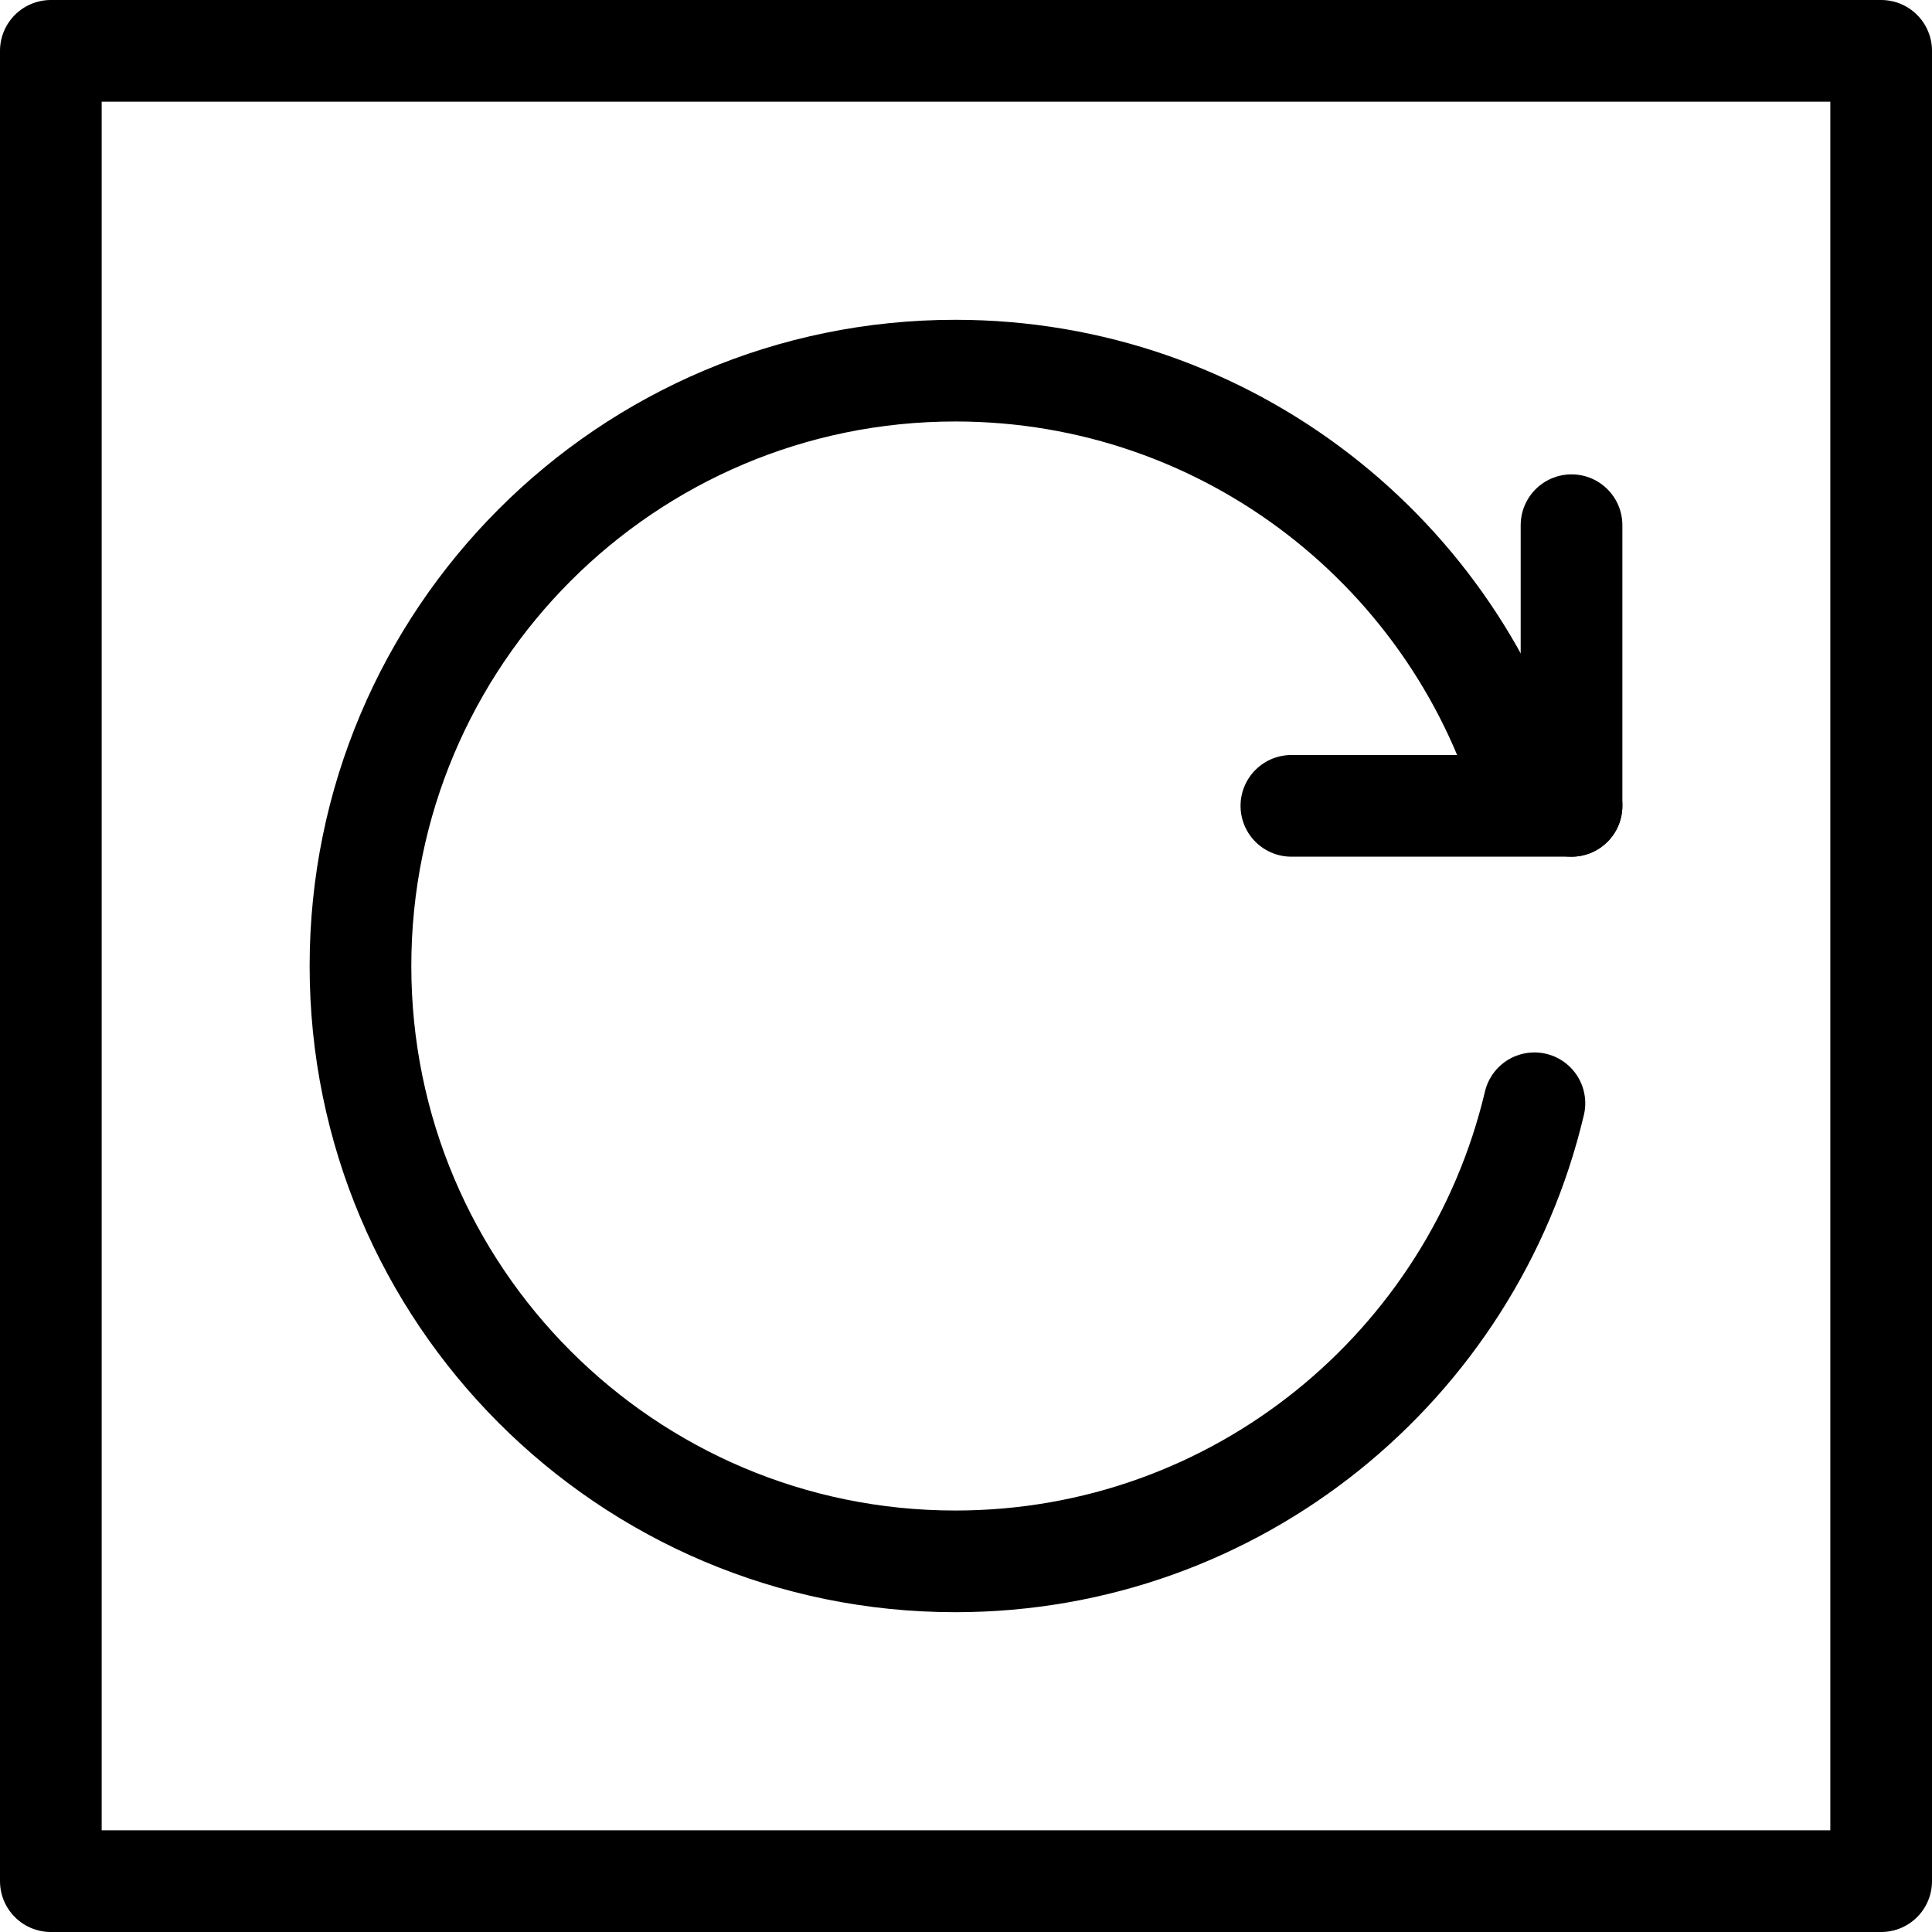
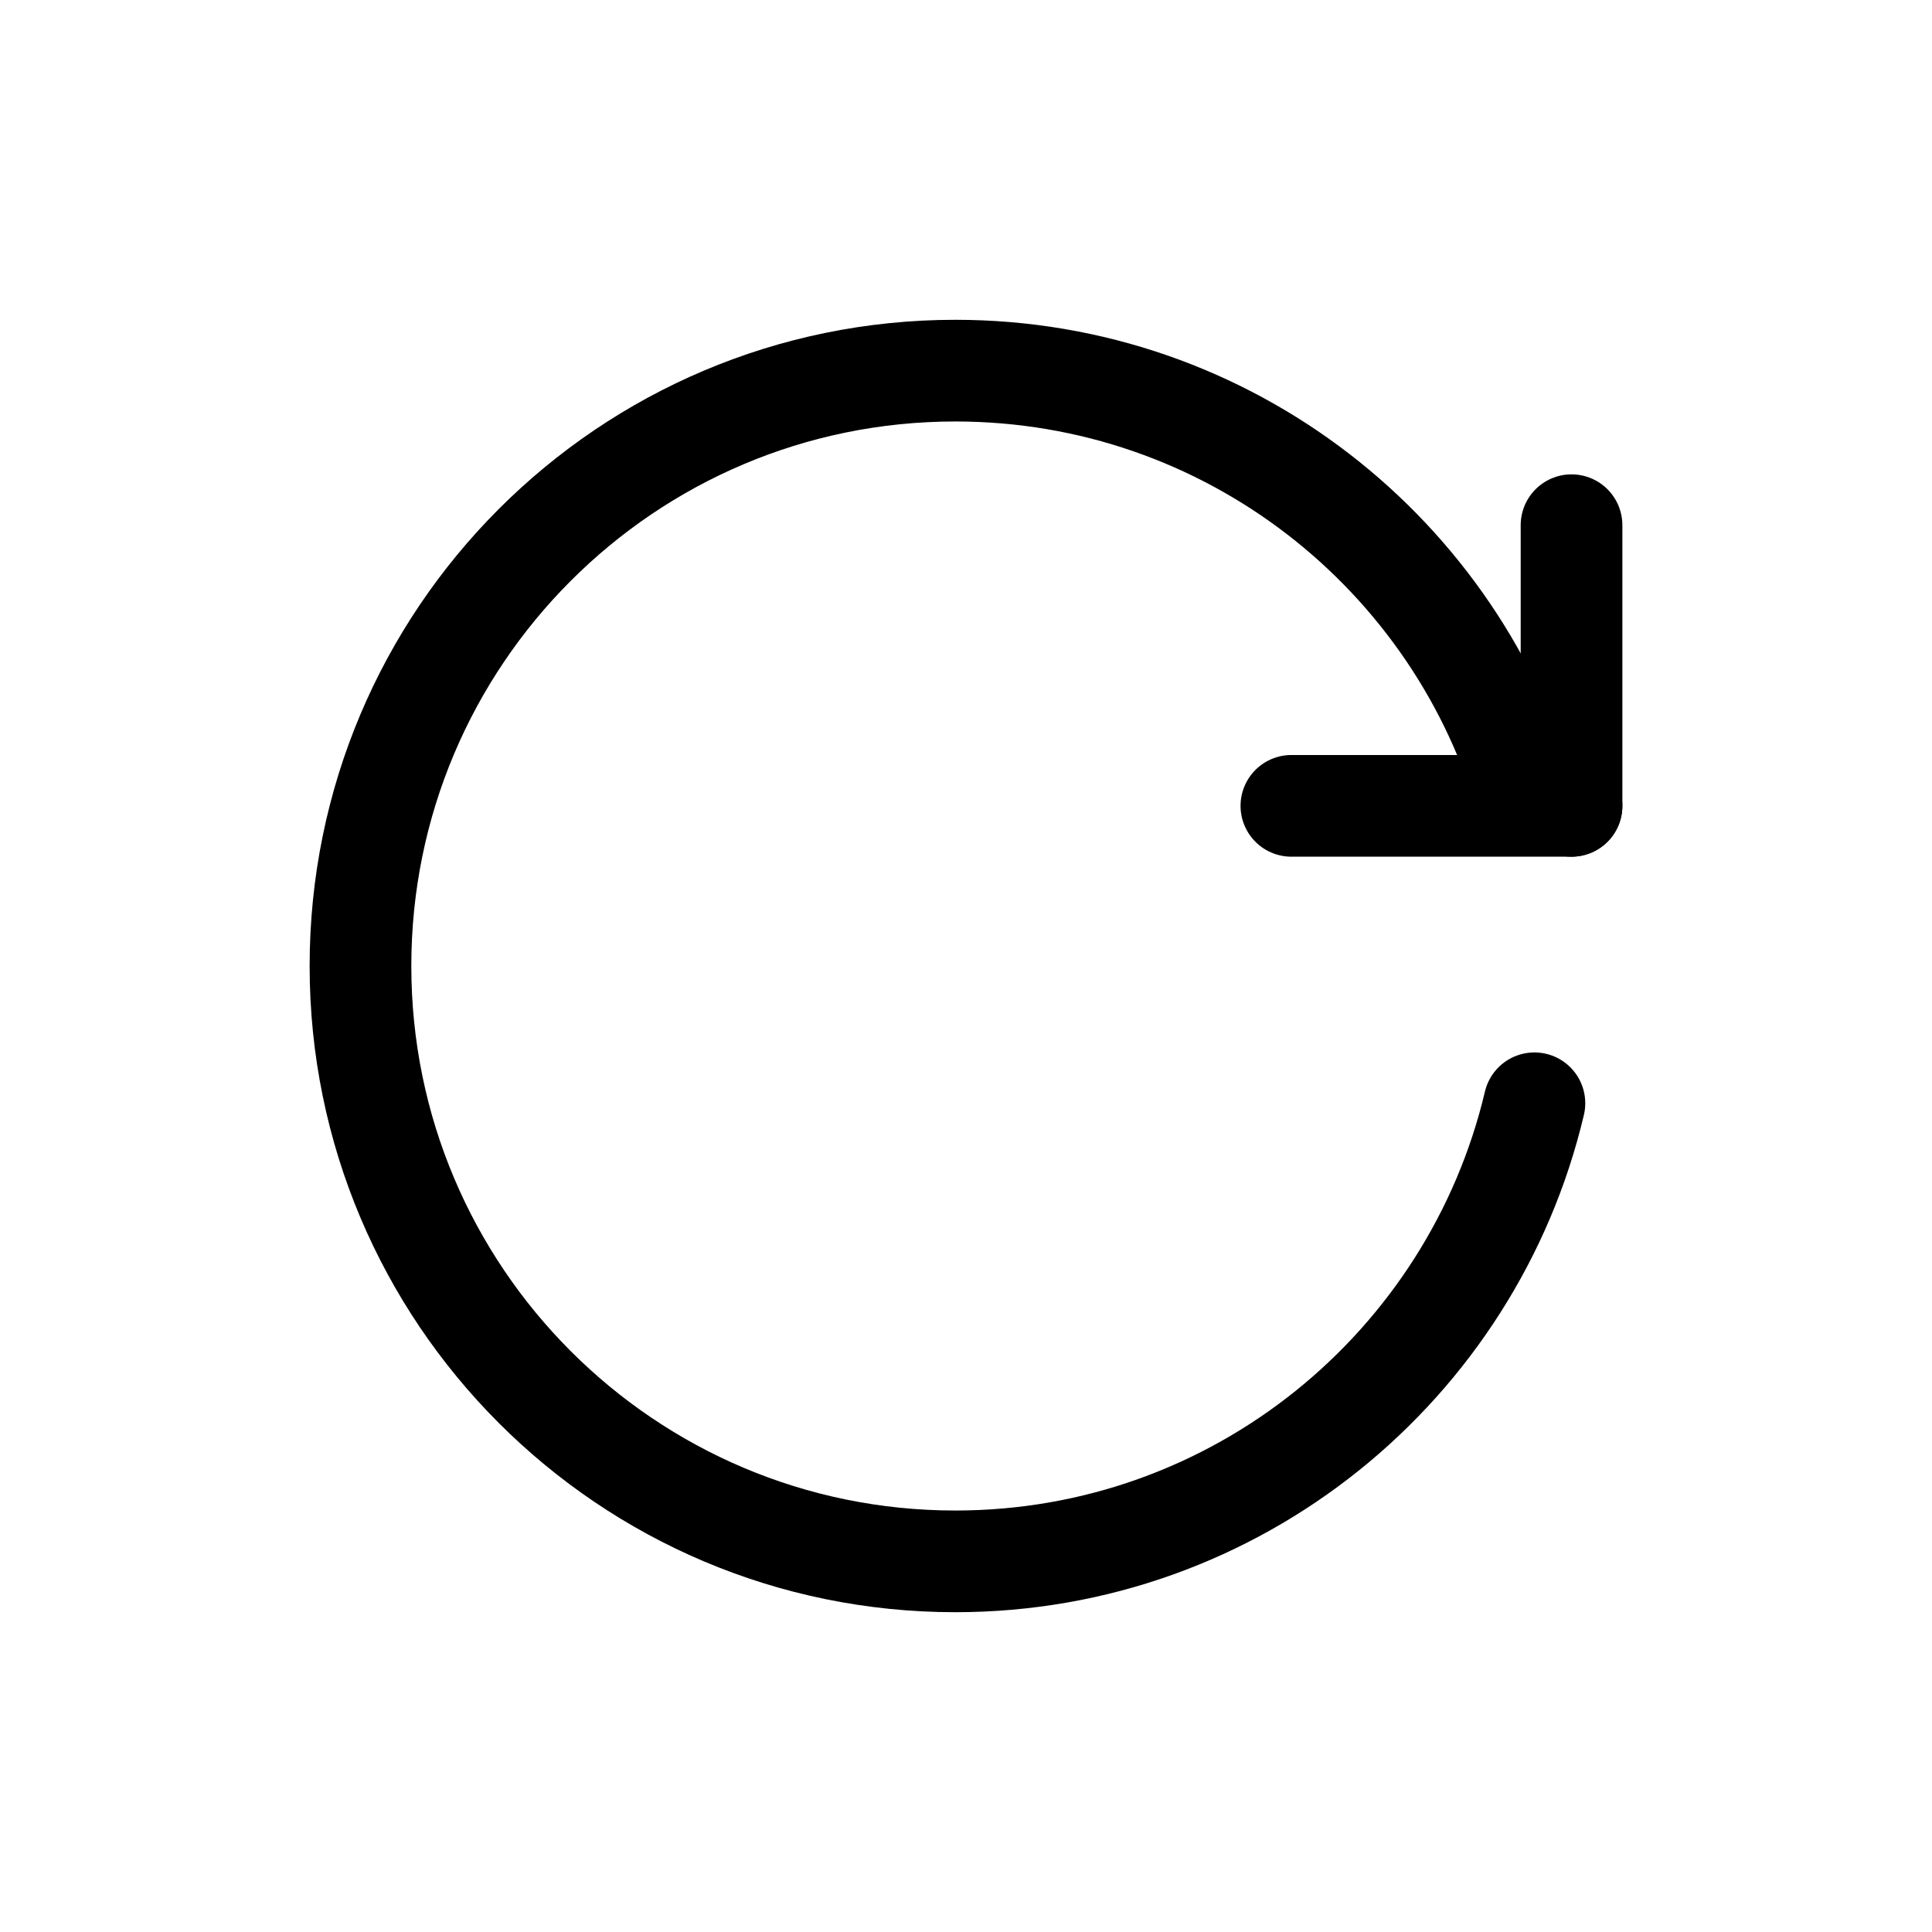
<svg xmlns="http://www.w3.org/2000/svg" id="Layer_2" data-name="Layer 2" width="38" height="38" viewBox="0 0 38 38">
  <defs>
    <style>
      .cls-1 {
        fill: none;
        stroke: #000;
        stroke-linecap: round;
        stroke-linejoin: round;
        stroke-width: 2px;
      }
    </style>
  </defs>
  <g id="_레이어_1" data-name="레이어 1">
    <g>
      <g>
        <path class="cls-1" d="M30.18,21.7c-1.22,5.16-5.85,9.01-11.39,9.01-6.46,0-11.7-5.24-11.7-11.71s5.24-11.71,11.7-11.71c5.37,0,9.9,3.62,11.27,8.55" />
        <g>
          <line class="cls-1" x1="30.91" y1="10.33" x2="30.91" y2="15.85" />
          <line class="cls-1" x1="30.91" y1="15.85" x2="25.4" y2="15.85" />
        </g>
      </g>
-       <rect class="cls-1" x="1" y="1" width="36" height="36" />
    </g>
  </g>
</svg>
